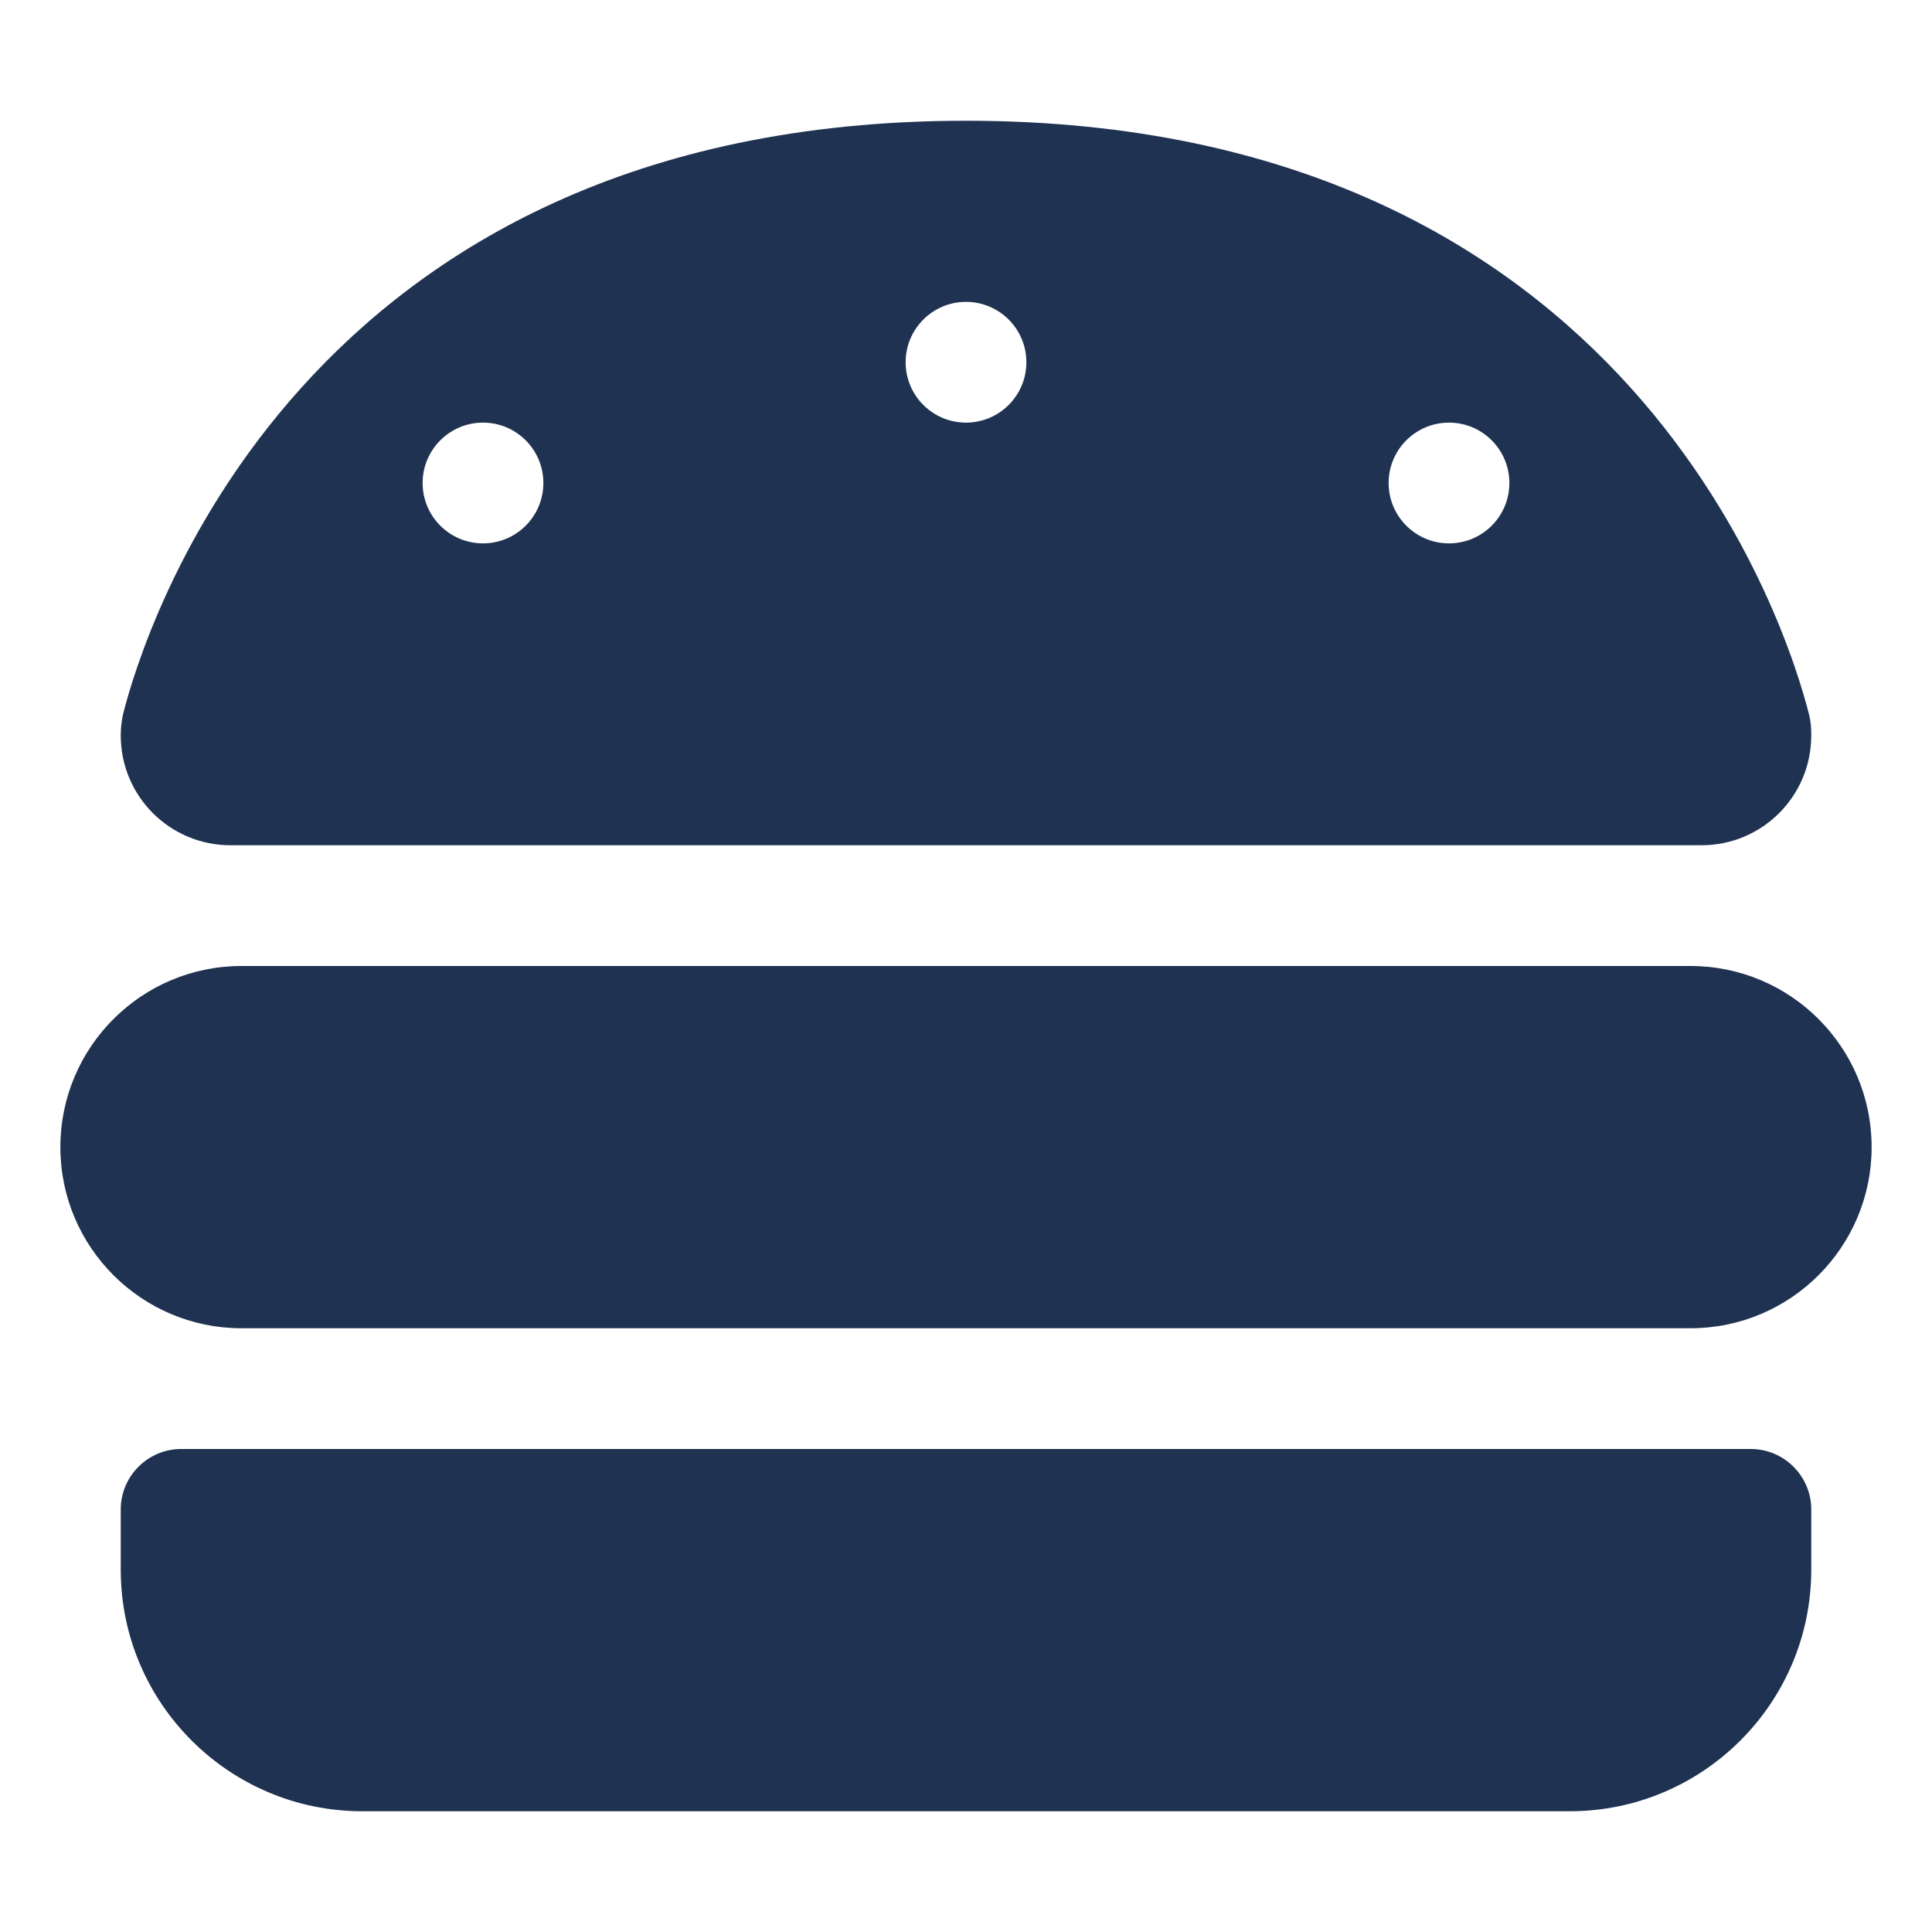
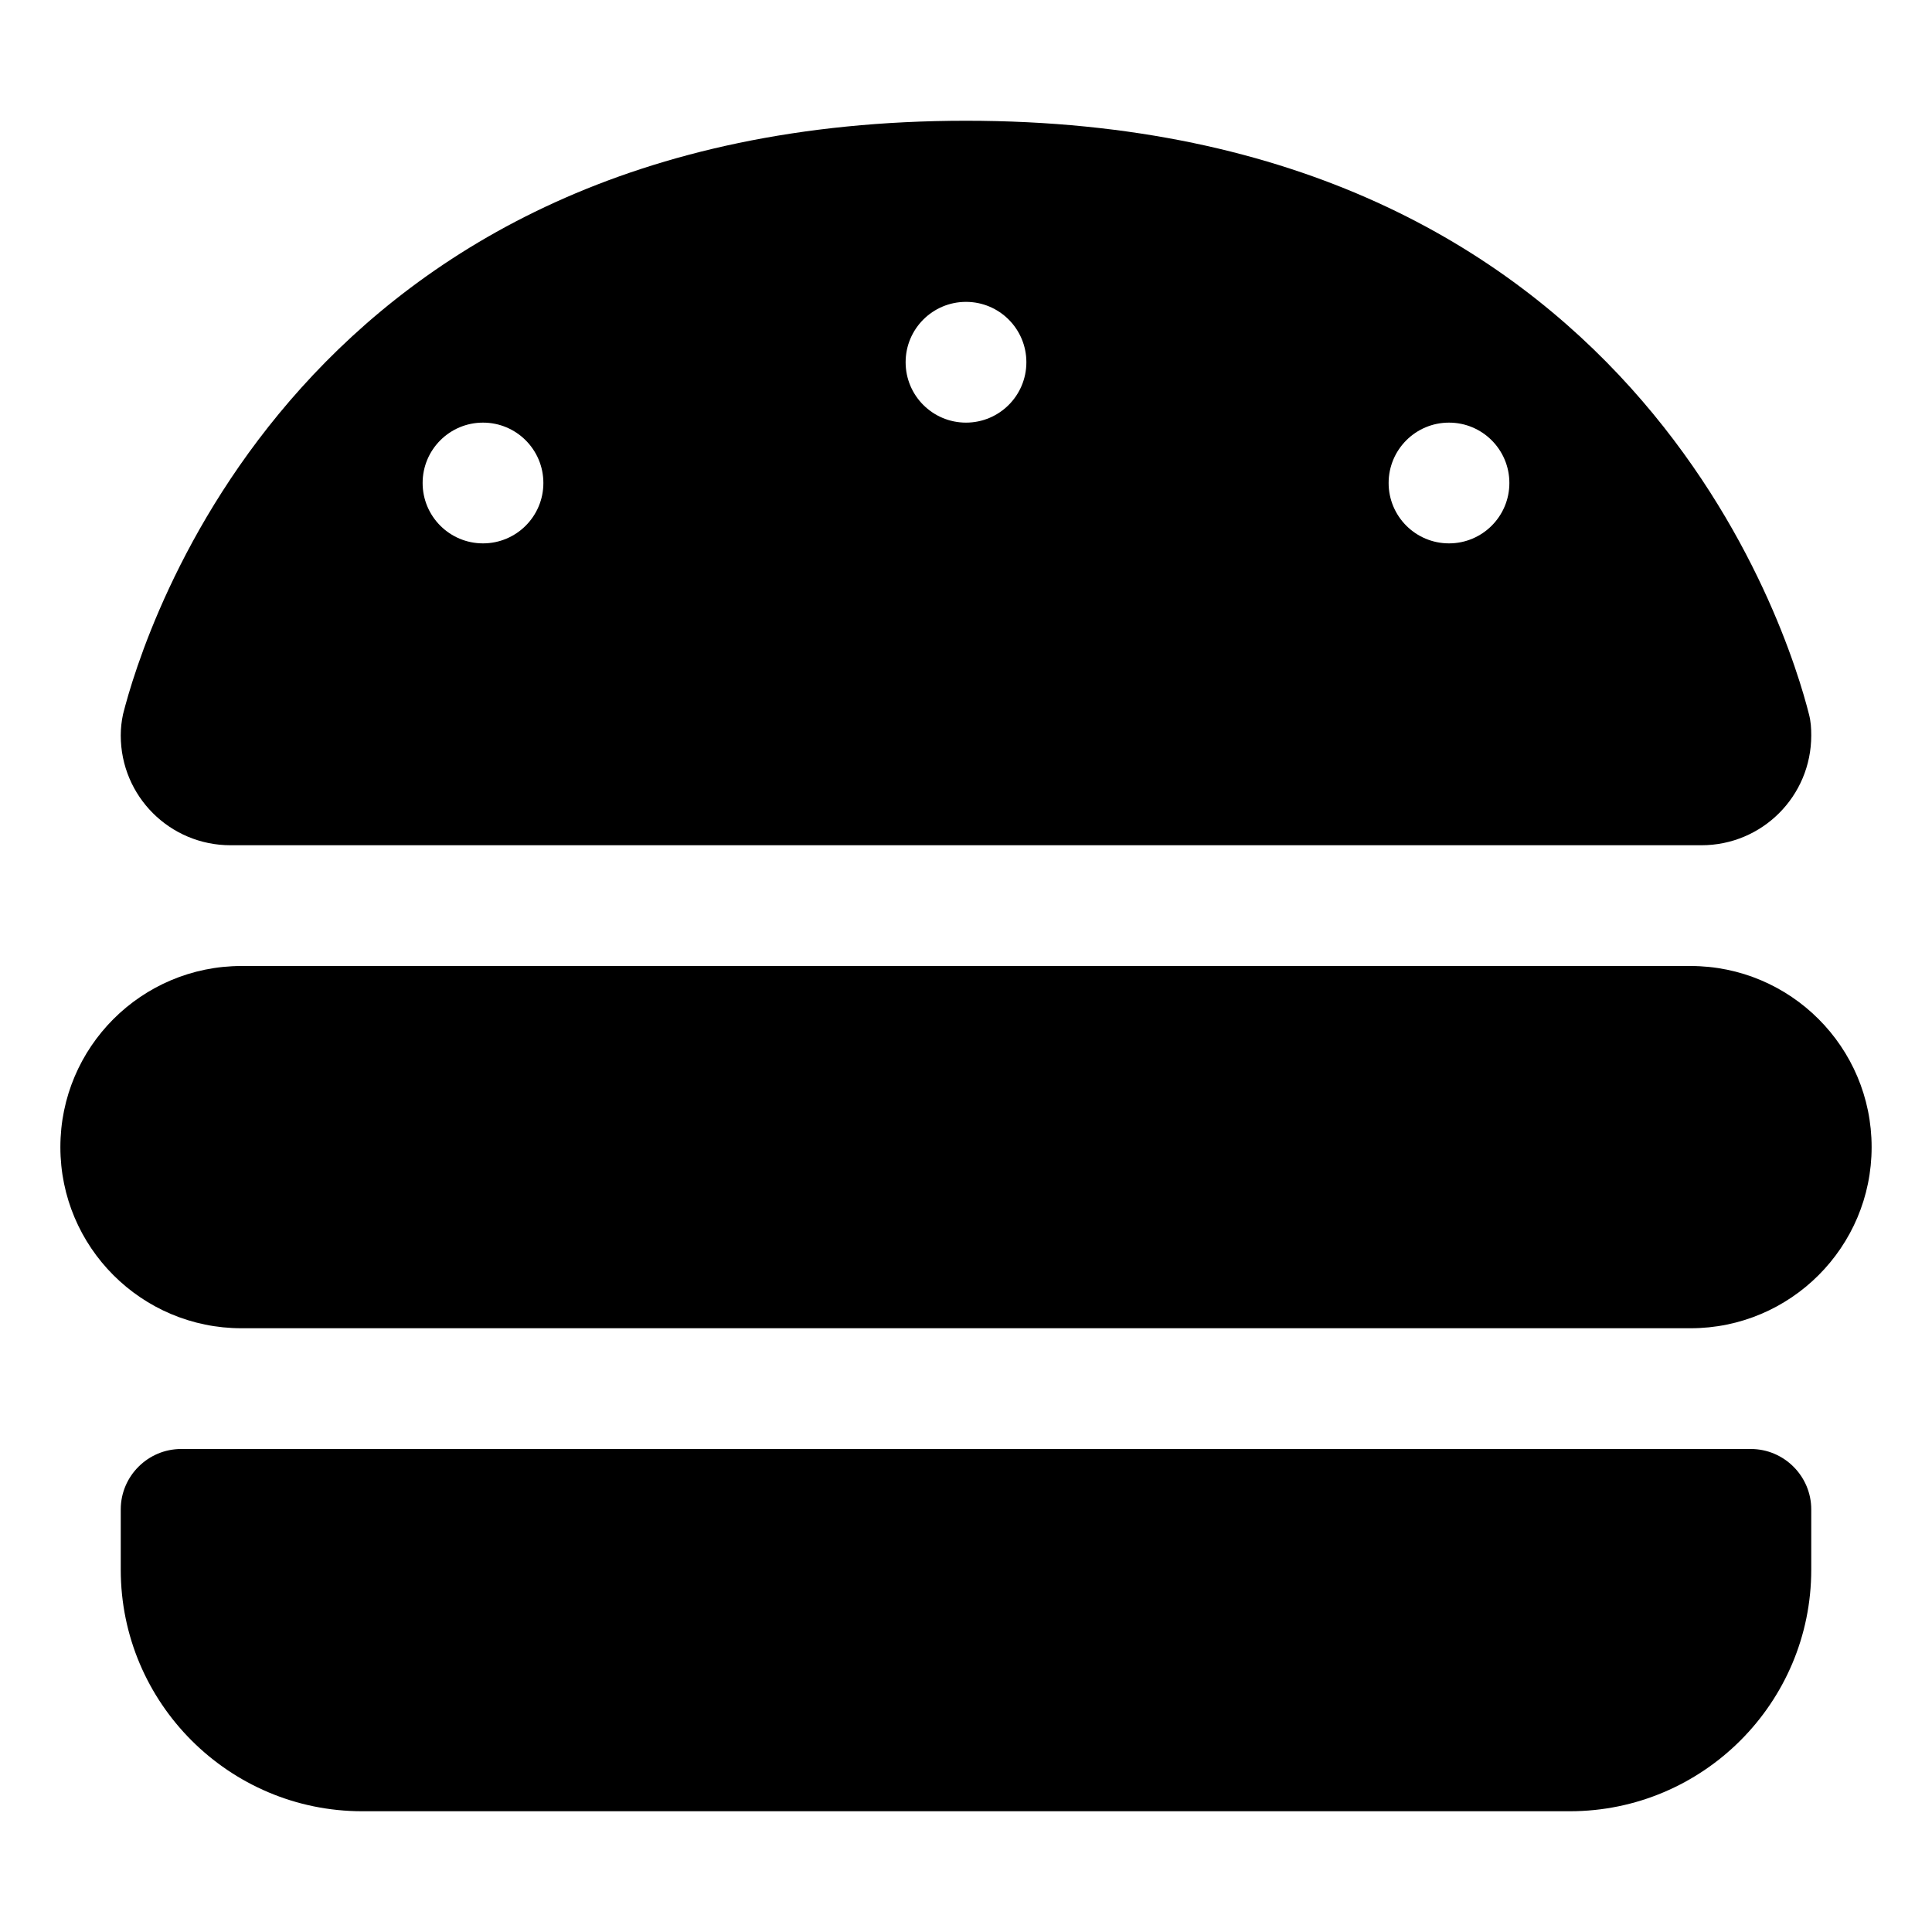
<svg xmlns="http://www.w3.org/2000/svg" height="1em" viewBox="0 0 512 512">
  <style>
-         svg{fill:#1f3251}
+         svg{fill:#000000}
    </style>
  <path d="M61.1 224C45 224 32 211 32 194.9c0-1.9 .2-3.7 .6-5.6C37.9 168.3 78.8 32 256 32s218.1 136.3 223.4 157.3c.5 1.9 .6 3.7 .6 5.6c0 16.1-13 29.1-29.1 29.1H61.1zM144 128a16 16 0 1 0 -32 0 16 16 0 1 0 32 0zm240 16a16 16 0 1 0 0-32 16 16 0 1 0 0 32zM272 96a16 16 0 1 0 -32 0 16 16 0 1 0 32 0zM16 304c0-26.5 21.5-48 48-48H448c26.5 0 48 21.5 48 48s-21.5 48-48 48H64c-26.5 0-48-21.5-48-48zm16 96c0-8.8 7.2-16 16-16H464c8.8 0 16 7.2 16 16v16c0 35.3-28.7 64-64 64H96c-35.3 0-64-28.7-64-64V400z" />
</svg>
